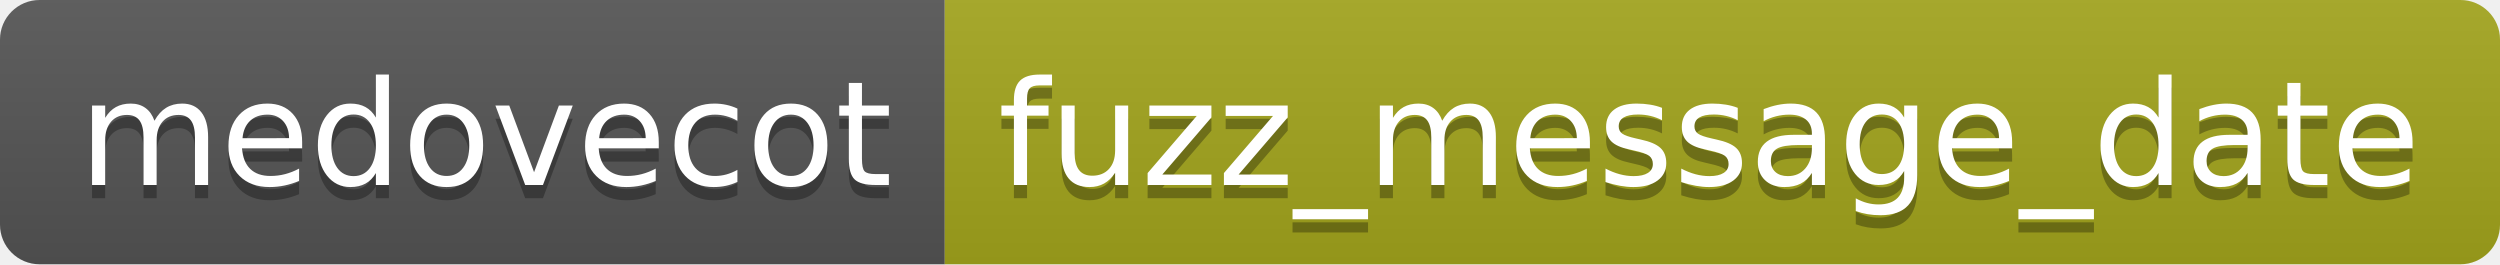
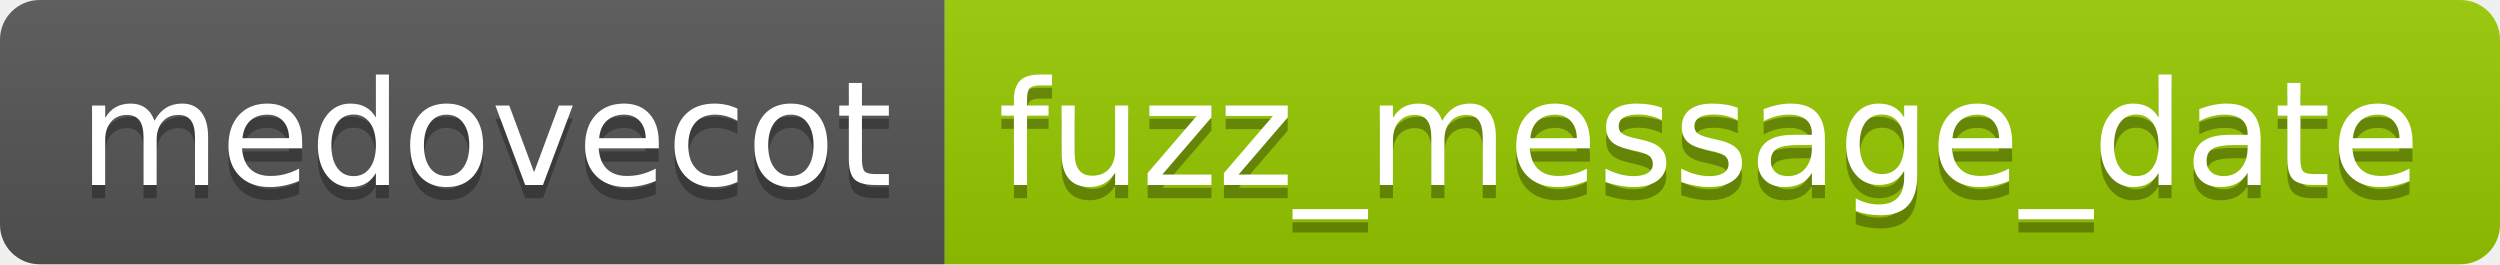
<svg xmlns="http://www.w3.org/2000/svg" height="20" width="189.2">
  <linearGradient id="smooth" x2="0" y2="100%">
    <stop offset="0" stop-color="#bbb" stop-opacity=".1" />
    <stop offset="1" stop-opacity=".1" />
  </linearGradient>
  <clipPath id="round">
    <rect fill="#fff" height="20" rx="3" width="189.2" />
  </clipPath>
  <g clip-path="url(#round)">
    <rect fill="#555" height="20" width="71.5" />
-     <rect fill="#a4a61d" height="20" width="117.7" x="71.5" />
+     <rect fill="#97CA00" height="20" width="117.7" x="71.5" />
    <rect fill="url(#smooth)" height="20" width="189.2" />
  </g>
  <g fill="#fff" font-family="DejaVu Sans,Verdana,Geneva,sans-serif" font-size="110" text-anchor="middle">
    <text fill="#010101" fill-opacity=".3" lengthAdjust="spacing" textLength="615.0" transform="scale(0.1)" x="367.5" y="150">medovecot</text>
    <text lengthAdjust="spacing" textLength="615.0" transform="scale(0.1)" x="367.5" y="140">medovecot</text>
    <text fill="#010101" fill-opacity=".3" lengthAdjust="spacing" textLength="1077.0" transform="scale(0.1)" x="1293.5" y="150">fuzz_message_date</text>
    <text lengthAdjust="spacing" textLength="1077.0" transform="scale(0.1)" x="1293.5" y="140">fuzz_message_date</text>
  </g>
</svg>
